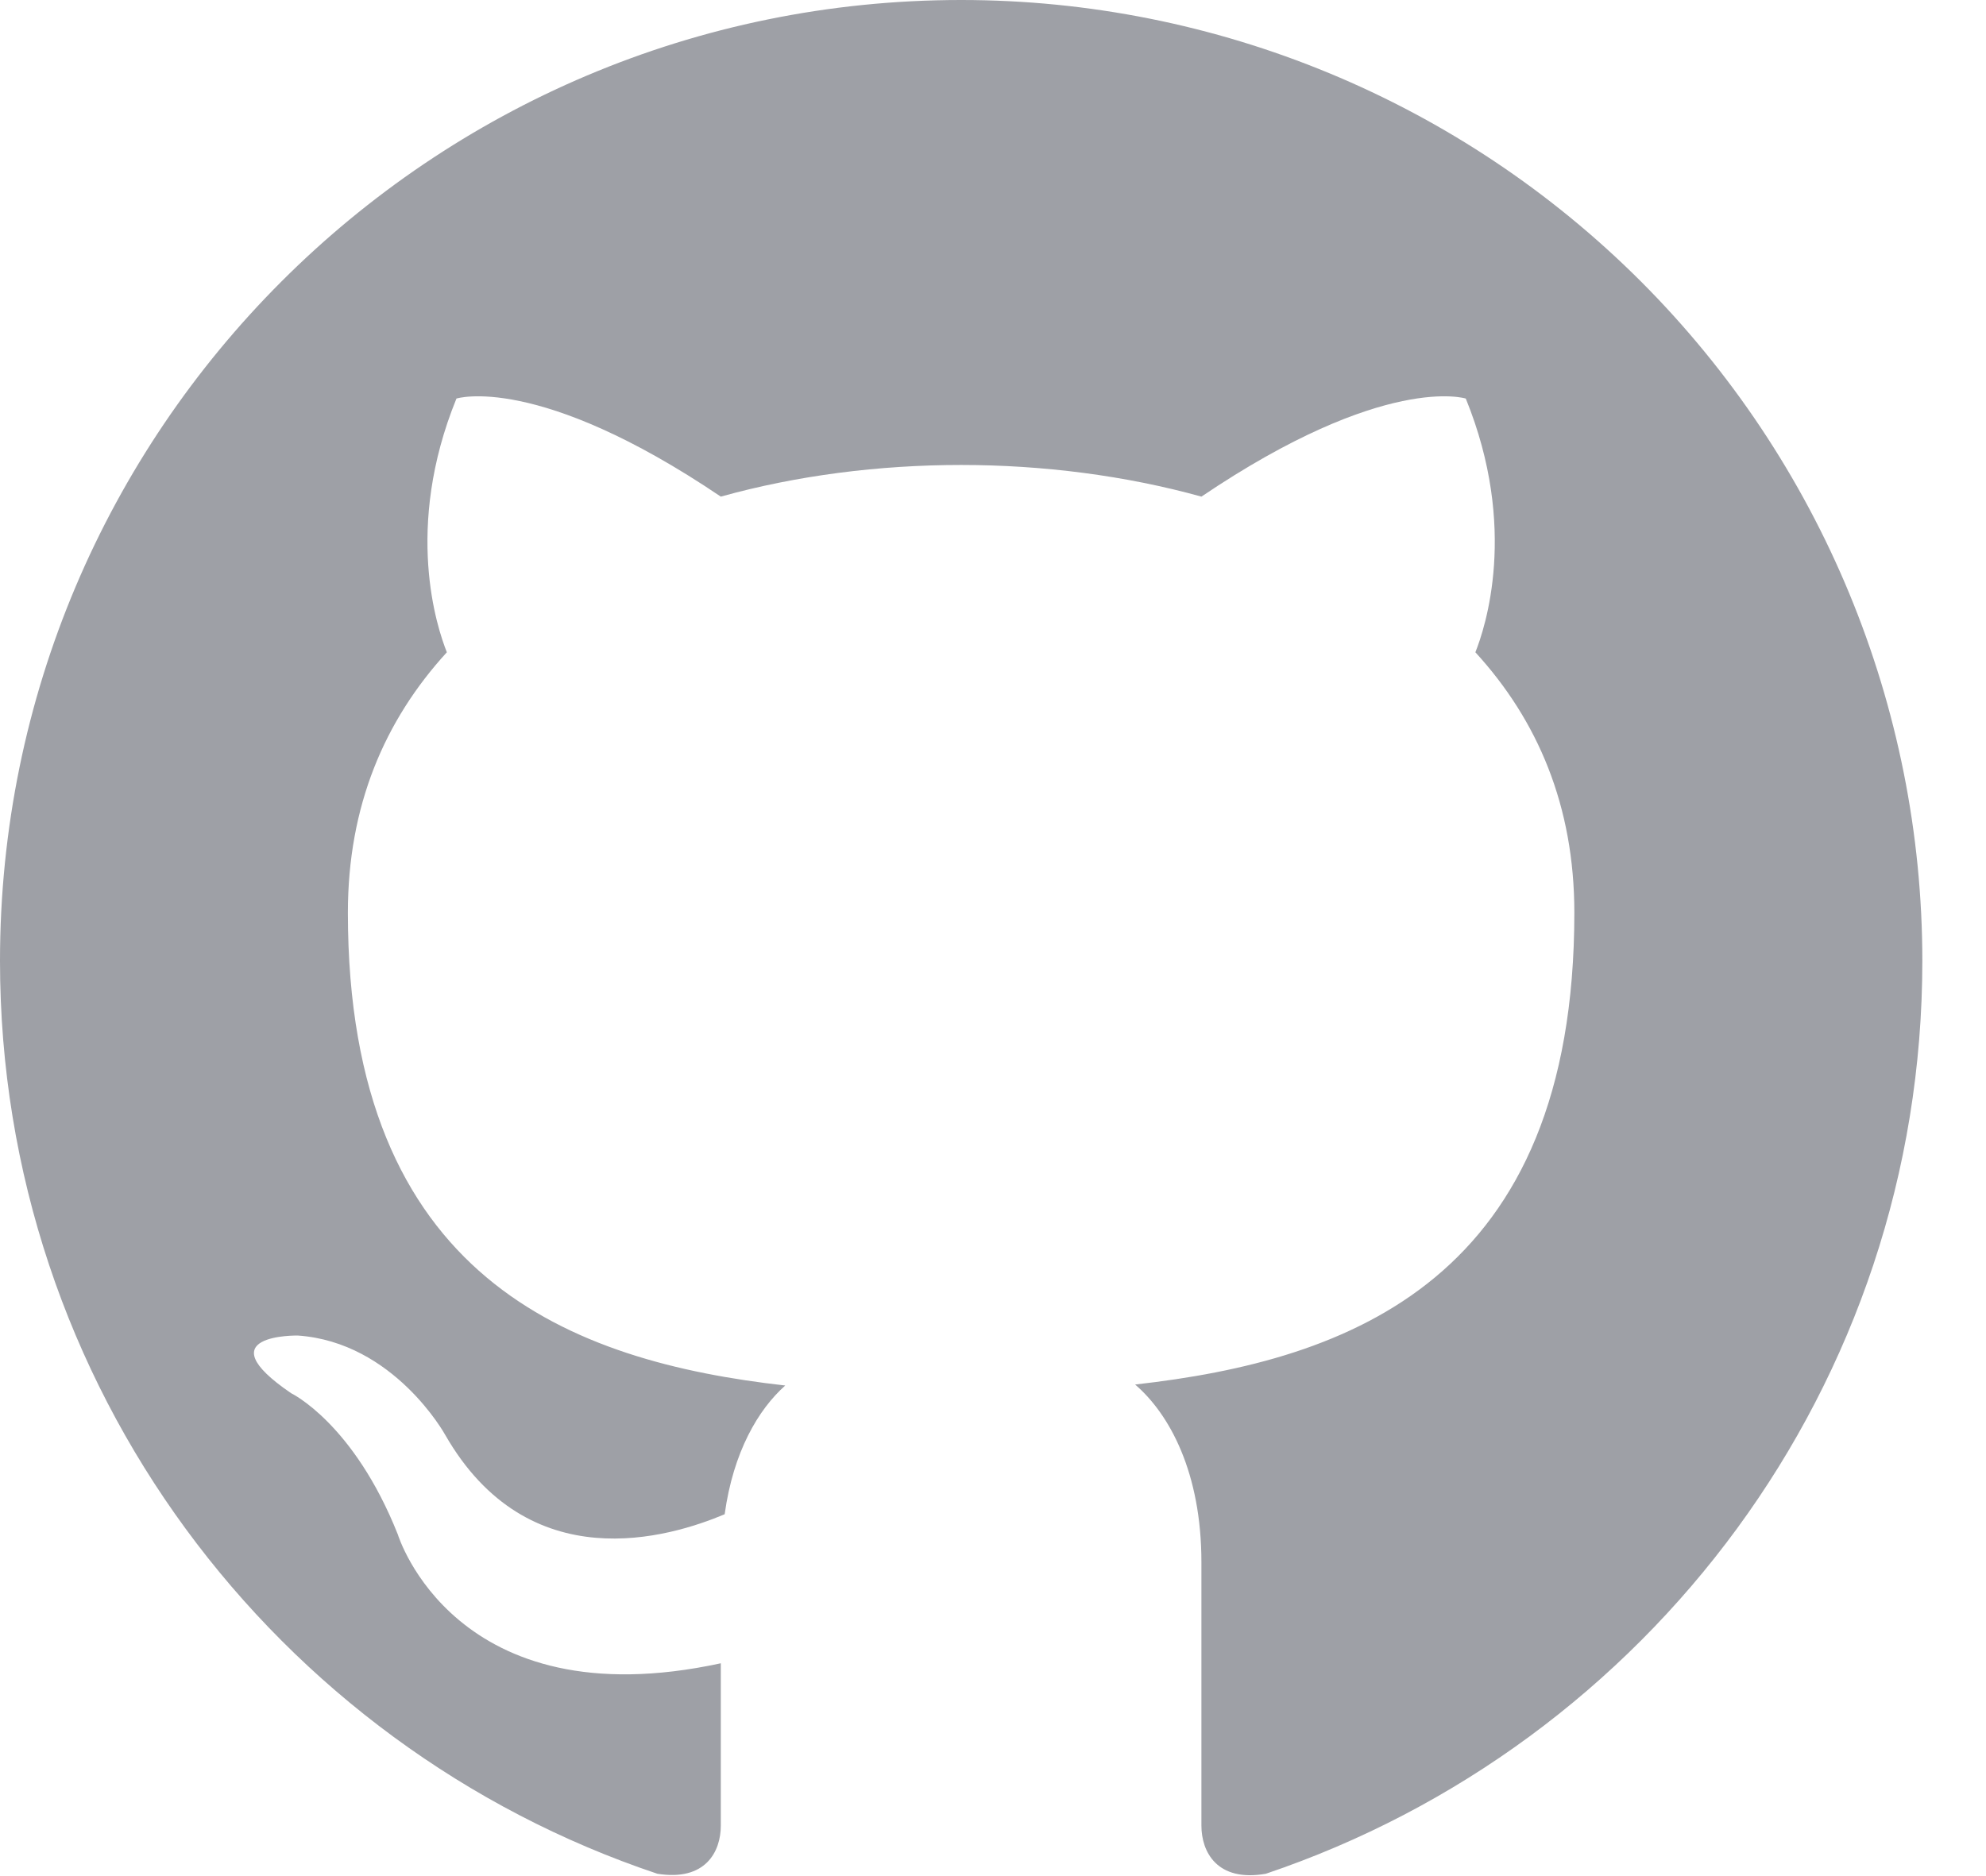
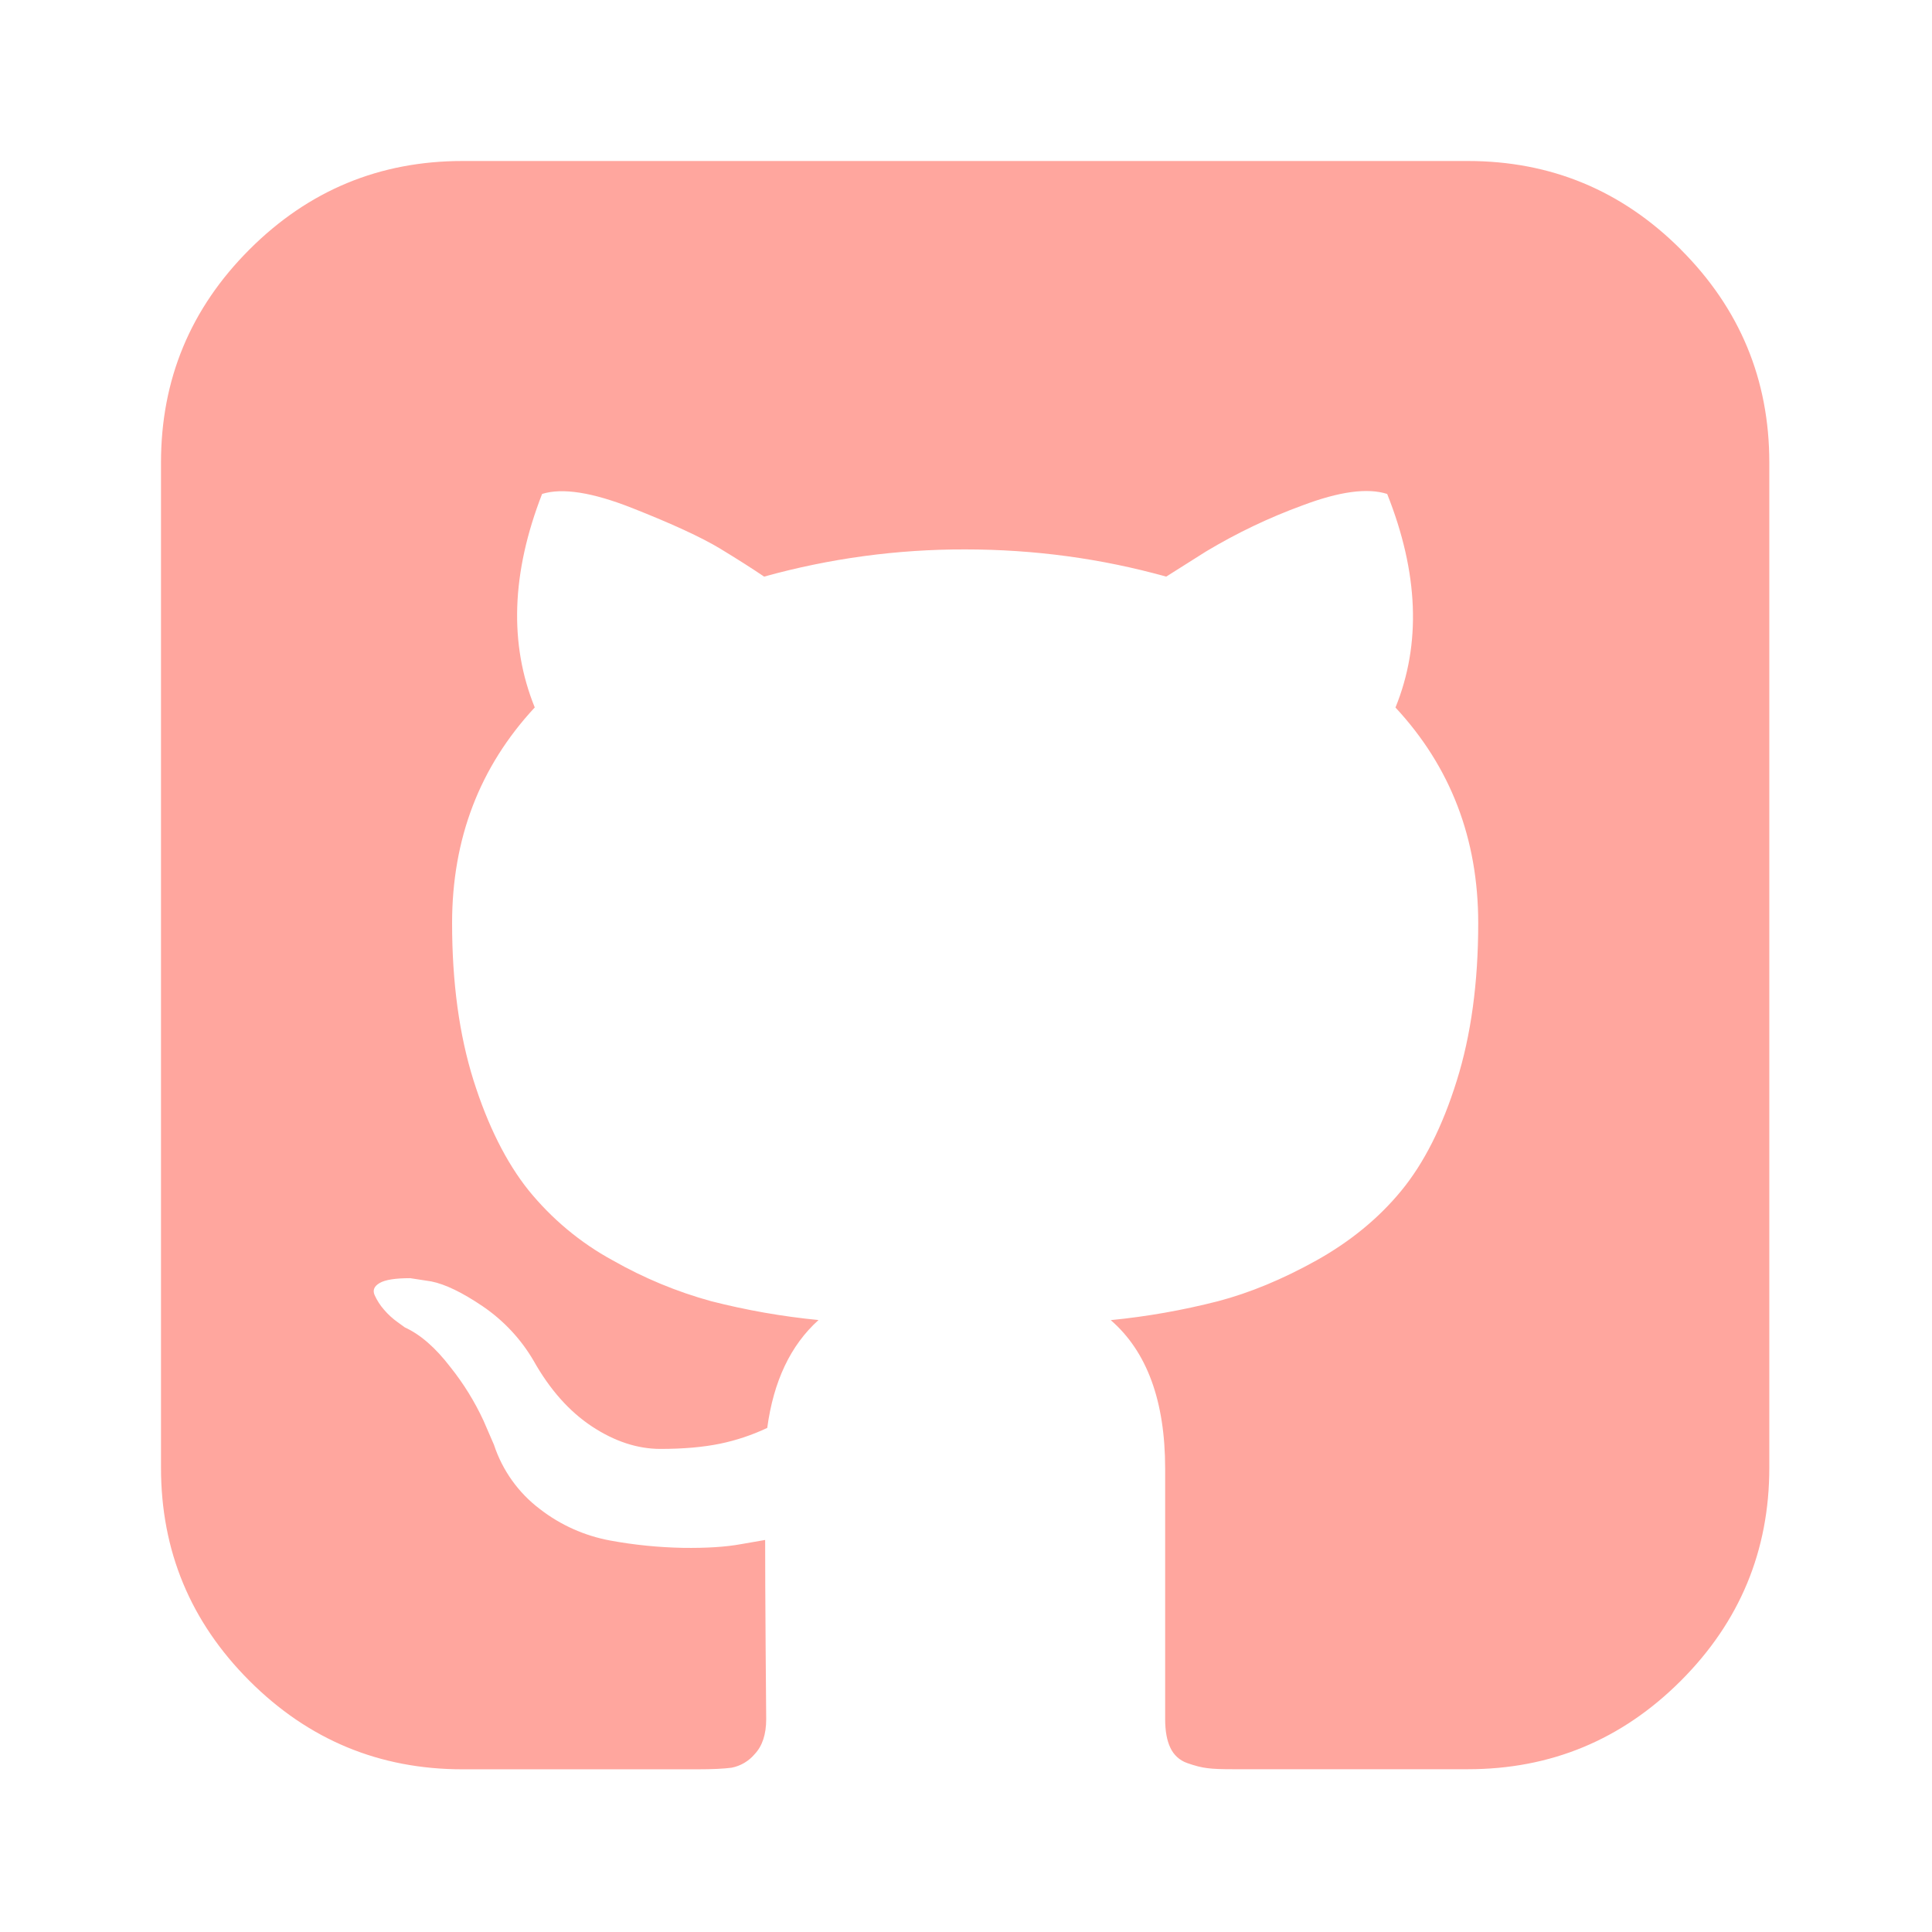
- <svg xmlns="http://www.w3.org/2000/svg" height="17" viewBox="0 0 18 17" width="18">
-   <path d="m195.711 1c-4.811 0-8.711 3.9-8.711 8.711 0 3.85 2.5 7.117 5.958 8.275.436.07.575-.2.575-.436 0-.2 0-.749 0-1.472-2.413.523-2.927-1.167-2.927-1.167-.401-1.01-.967-1.281-.967-1.281-.793-.54.061-.523.061-.523.871.061 1.333.897 1.333.897.758 1.324 2.038.932 2.535.723.078-.566.305-.95.549-1.167-1.934-.218-3.964-.967-3.964-4.286 0-.967.331-1.742.897-2.361-.087-.218-.392-1.124.087-2.3 0 0 .732-.235 2.396.889.688-.192 1.437-.287 2.178-.287.74 0 1.49.096 2.178.287 1.664-1.124 2.396-.889 2.396-.889.479 1.176.174 2.082.087 2.3.566.618.897 1.394.897 2.361 0 3.328-2.038 4.059-3.981 4.277.314.27.601.801.601 1.612v2.387c0 .235.139.514.584.436 3.458-1.167 5.95-4.425 5.95-8.275 0-2.31-.918-4.526-2.551-6.16-1.634-1.634-3.849-2.551-6.16-2.551z" fill="#9ea0a6" transform="translate(-187 -1)" />
+ <svg xmlns="http://www.w3.org/2000/svg" width="24" height="24" viewBox="0 0 24 24" fill="none">
+   <path d="M20.88 3.099C20.147 2.366 19.265 2 18.233 2H5.746C4.714 2 3.832 2.366 3.099 3.099C2.366 3.832 2 4.714 2 5.746V18.233C2 19.265 2.366 20.147 3.099 20.88C3.832 21.613 4.714 21.979 5.746 21.979H8.66C8.85 21.979 8.993 21.972 9.089 21.959C9.201 21.937 9.302 21.877 9.375 21.79C9.47 21.69 9.518 21.545 9.518 21.355L9.511 20.47C9.507 19.906 9.505 19.46 9.505 19.13L9.205 19.182C9.015 19.217 8.775 19.232 8.484 19.228C8.181 19.222 7.878 19.192 7.58 19.137C7.262 19.078 6.963 18.945 6.708 18.747C6.44 18.545 6.241 18.266 6.136 17.947L6.006 17.647C5.896 17.41 5.759 17.188 5.596 16.984C5.41 16.741 5.221 16.577 5.03 16.49L4.94 16.425C4.877 16.38 4.82 16.328 4.77 16.269C4.722 16.215 4.683 16.153 4.653 16.087C4.627 16.026 4.649 15.976 4.718 15.937C4.788 15.897 4.913 15.878 5.096 15.878L5.356 15.918C5.529 15.952 5.744 16.056 5.999 16.229C6.257 16.405 6.473 16.636 6.63 16.906C6.83 17.261 7.07 17.532 7.352 17.719C7.634 17.905 7.918 17.999 8.204 17.999C8.49 17.999 8.737 17.977 8.946 17.934C9.148 17.892 9.345 17.826 9.531 17.738C9.609 17.158 9.821 16.71 10.168 16.398C9.718 16.354 9.273 16.276 8.835 16.164C8.408 16.047 7.997 15.876 7.612 15.657C7.209 15.438 6.854 15.141 6.565 14.785C6.288 14.438 6.06 13.983 5.882 13.42C5.705 12.856 5.616 12.205 5.616 11.468C5.616 10.419 5.958 9.526 6.643 8.788C6.323 8 6.353 7.115 6.734 6.136C6.986 6.057 7.359 6.116 7.853 6.311C8.347 6.506 8.709 6.673 8.939 6.811C9.169 6.951 9.353 7.068 9.492 7.163C10.305 6.937 11.145 6.823 11.989 6.825C12.848 6.825 13.68 6.938 14.487 7.163L14.981 6.851C15.361 6.623 15.762 6.431 16.178 6.279C16.638 6.105 16.988 6.058 17.232 6.136C17.622 7.116 17.656 8 17.335 8.789C18.02 9.526 18.363 10.419 18.363 11.469C18.363 12.206 18.274 12.859 18.096 13.426C17.919 13.994 17.689 14.449 17.407 14.792C17.125 15.135 16.774 15.422 16.354 15.657C15.934 15.891 15.526 16.06 15.131 16.164C14.693 16.276 14.248 16.355 13.798 16.399C14.248 16.789 14.474 17.404 14.474 18.245V21.355C14.474 21.502 14.495 21.621 14.539 21.712C14.559 21.756 14.588 21.795 14.624 21.828C14.659 21.86 14.701 21.885 14.747 21.901C14.843 21.935 14.927 21.957 15.001 21.965C15.075 21.975 15.181 21.978 15.319 21.978H18.233C19.265 21.978 20.147 21.612 20.88 20.879C21.612 20.147 21.979 19.264 21.979 18.232V5.746C21.979 4.714 21.612 3.832 20.879 3.099H20.88Z" fill="#FFA69E" />
</svg>
